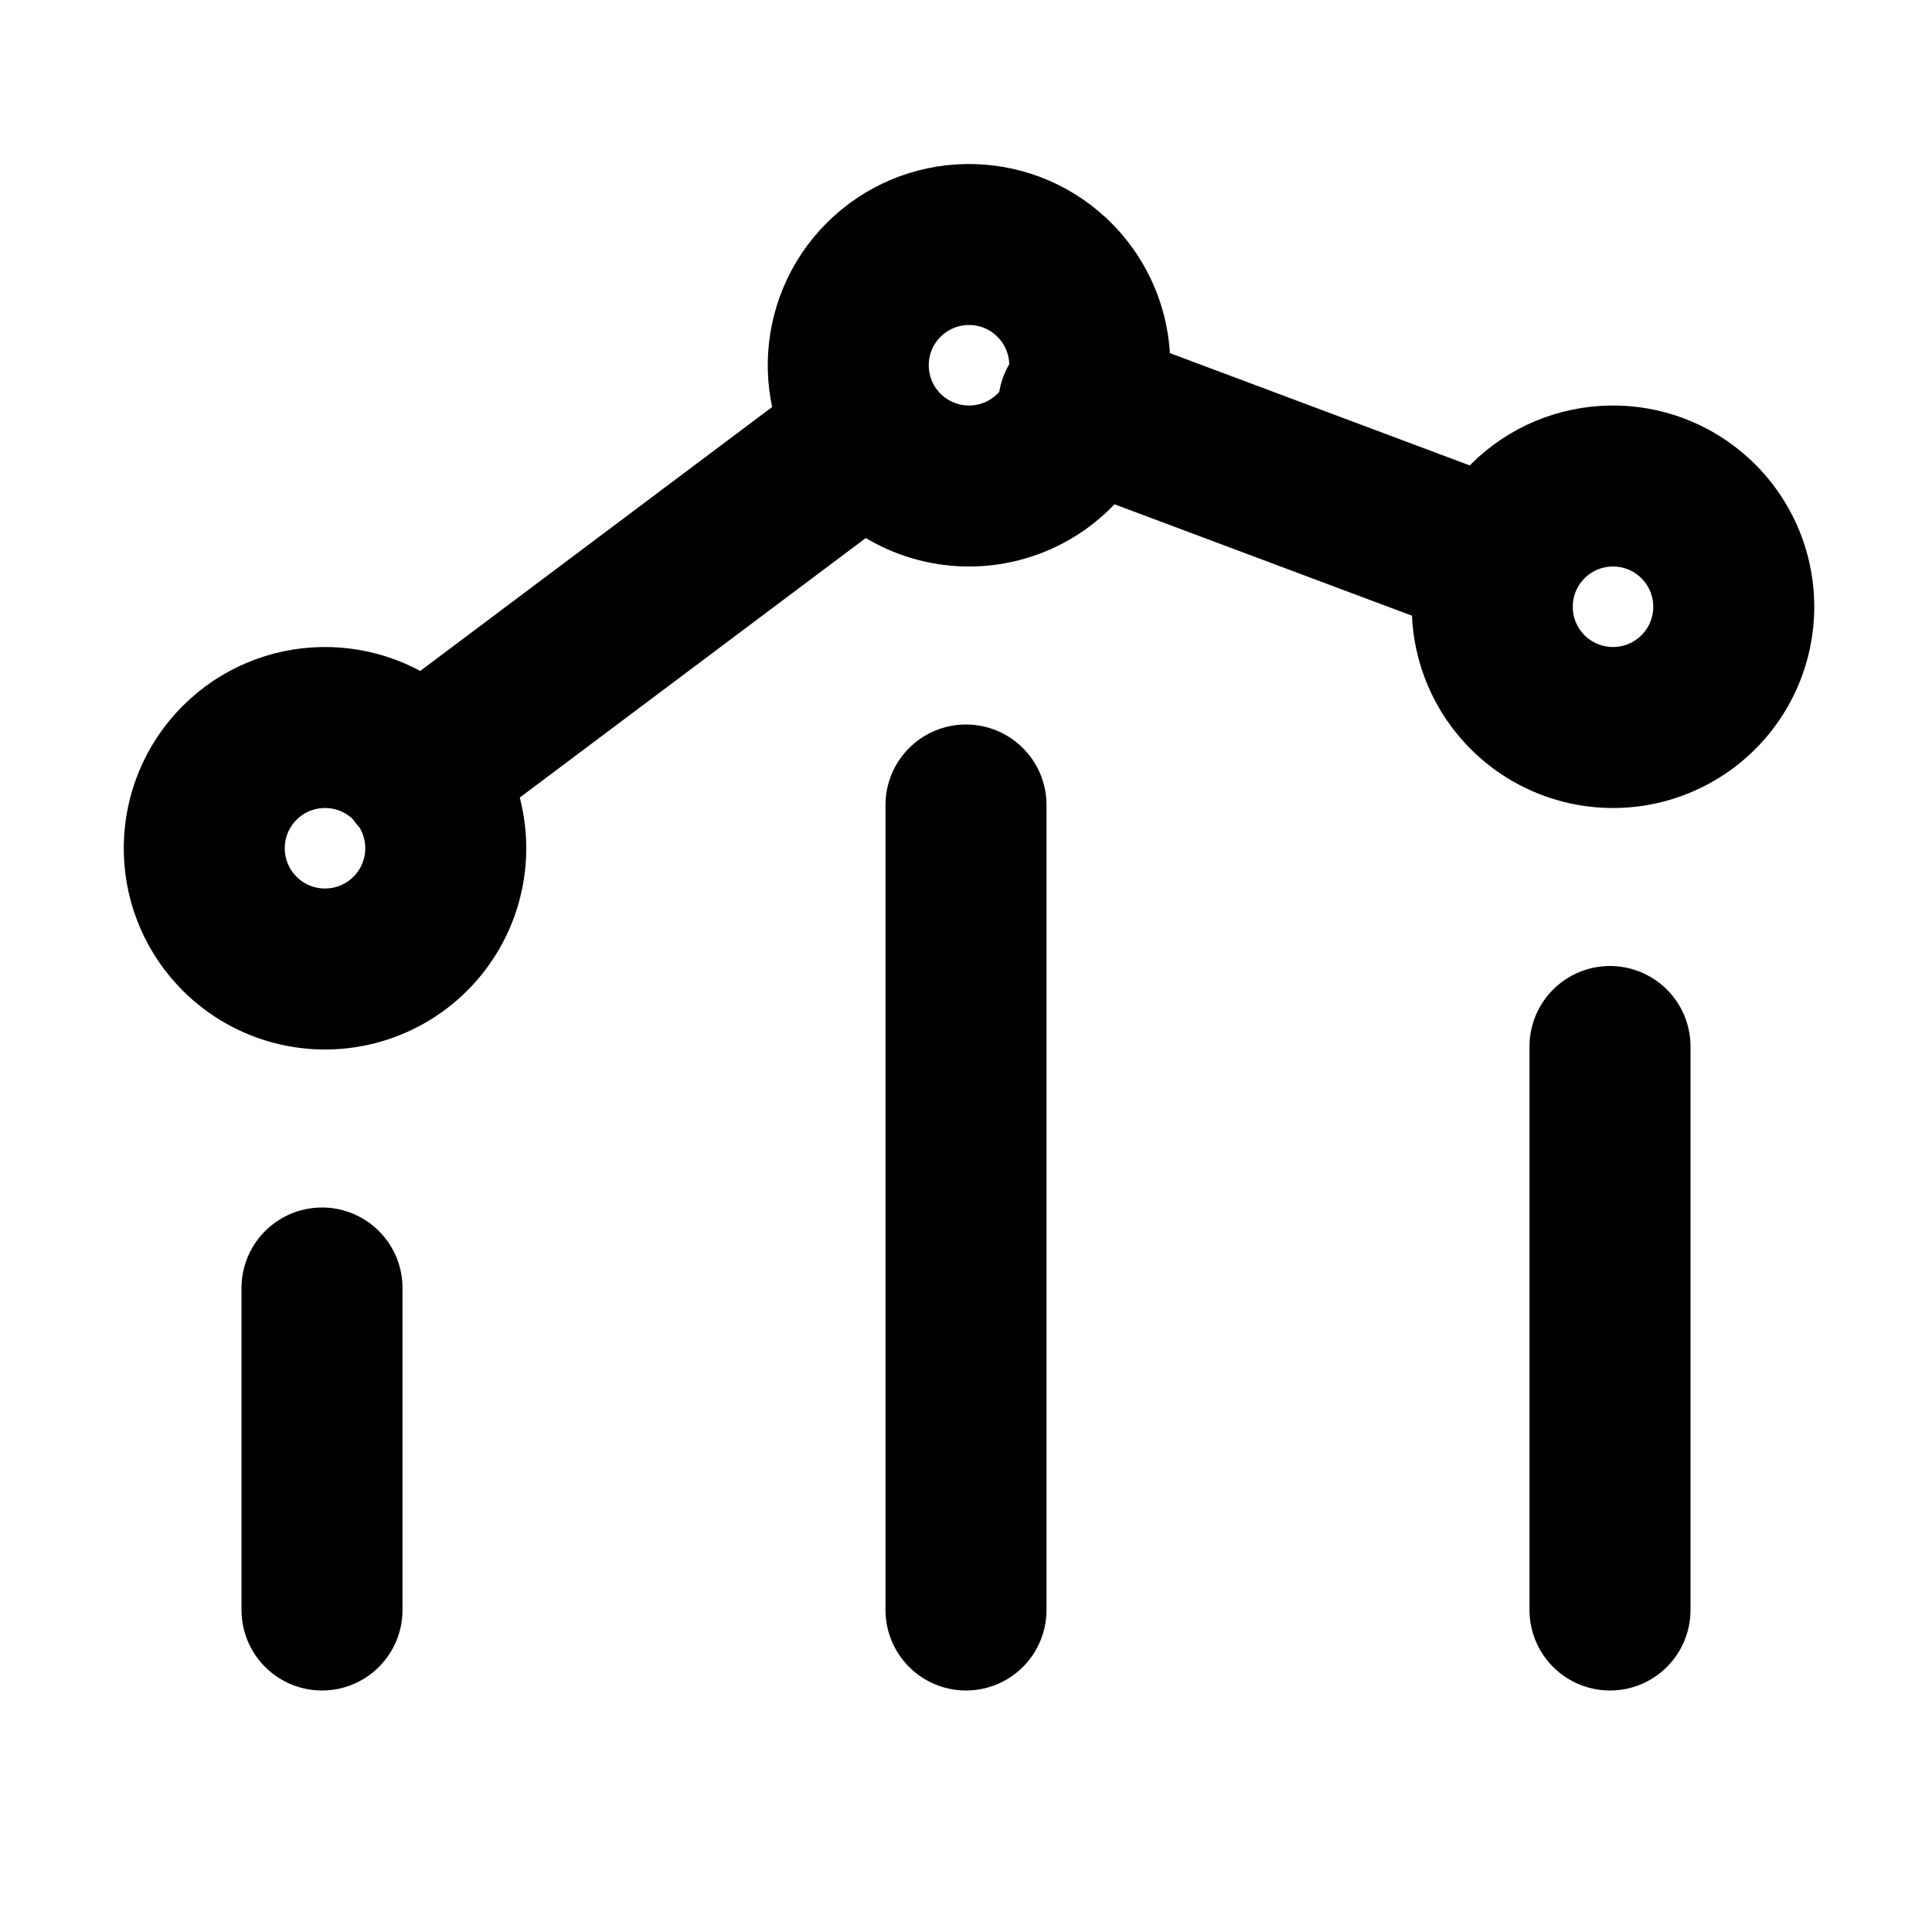
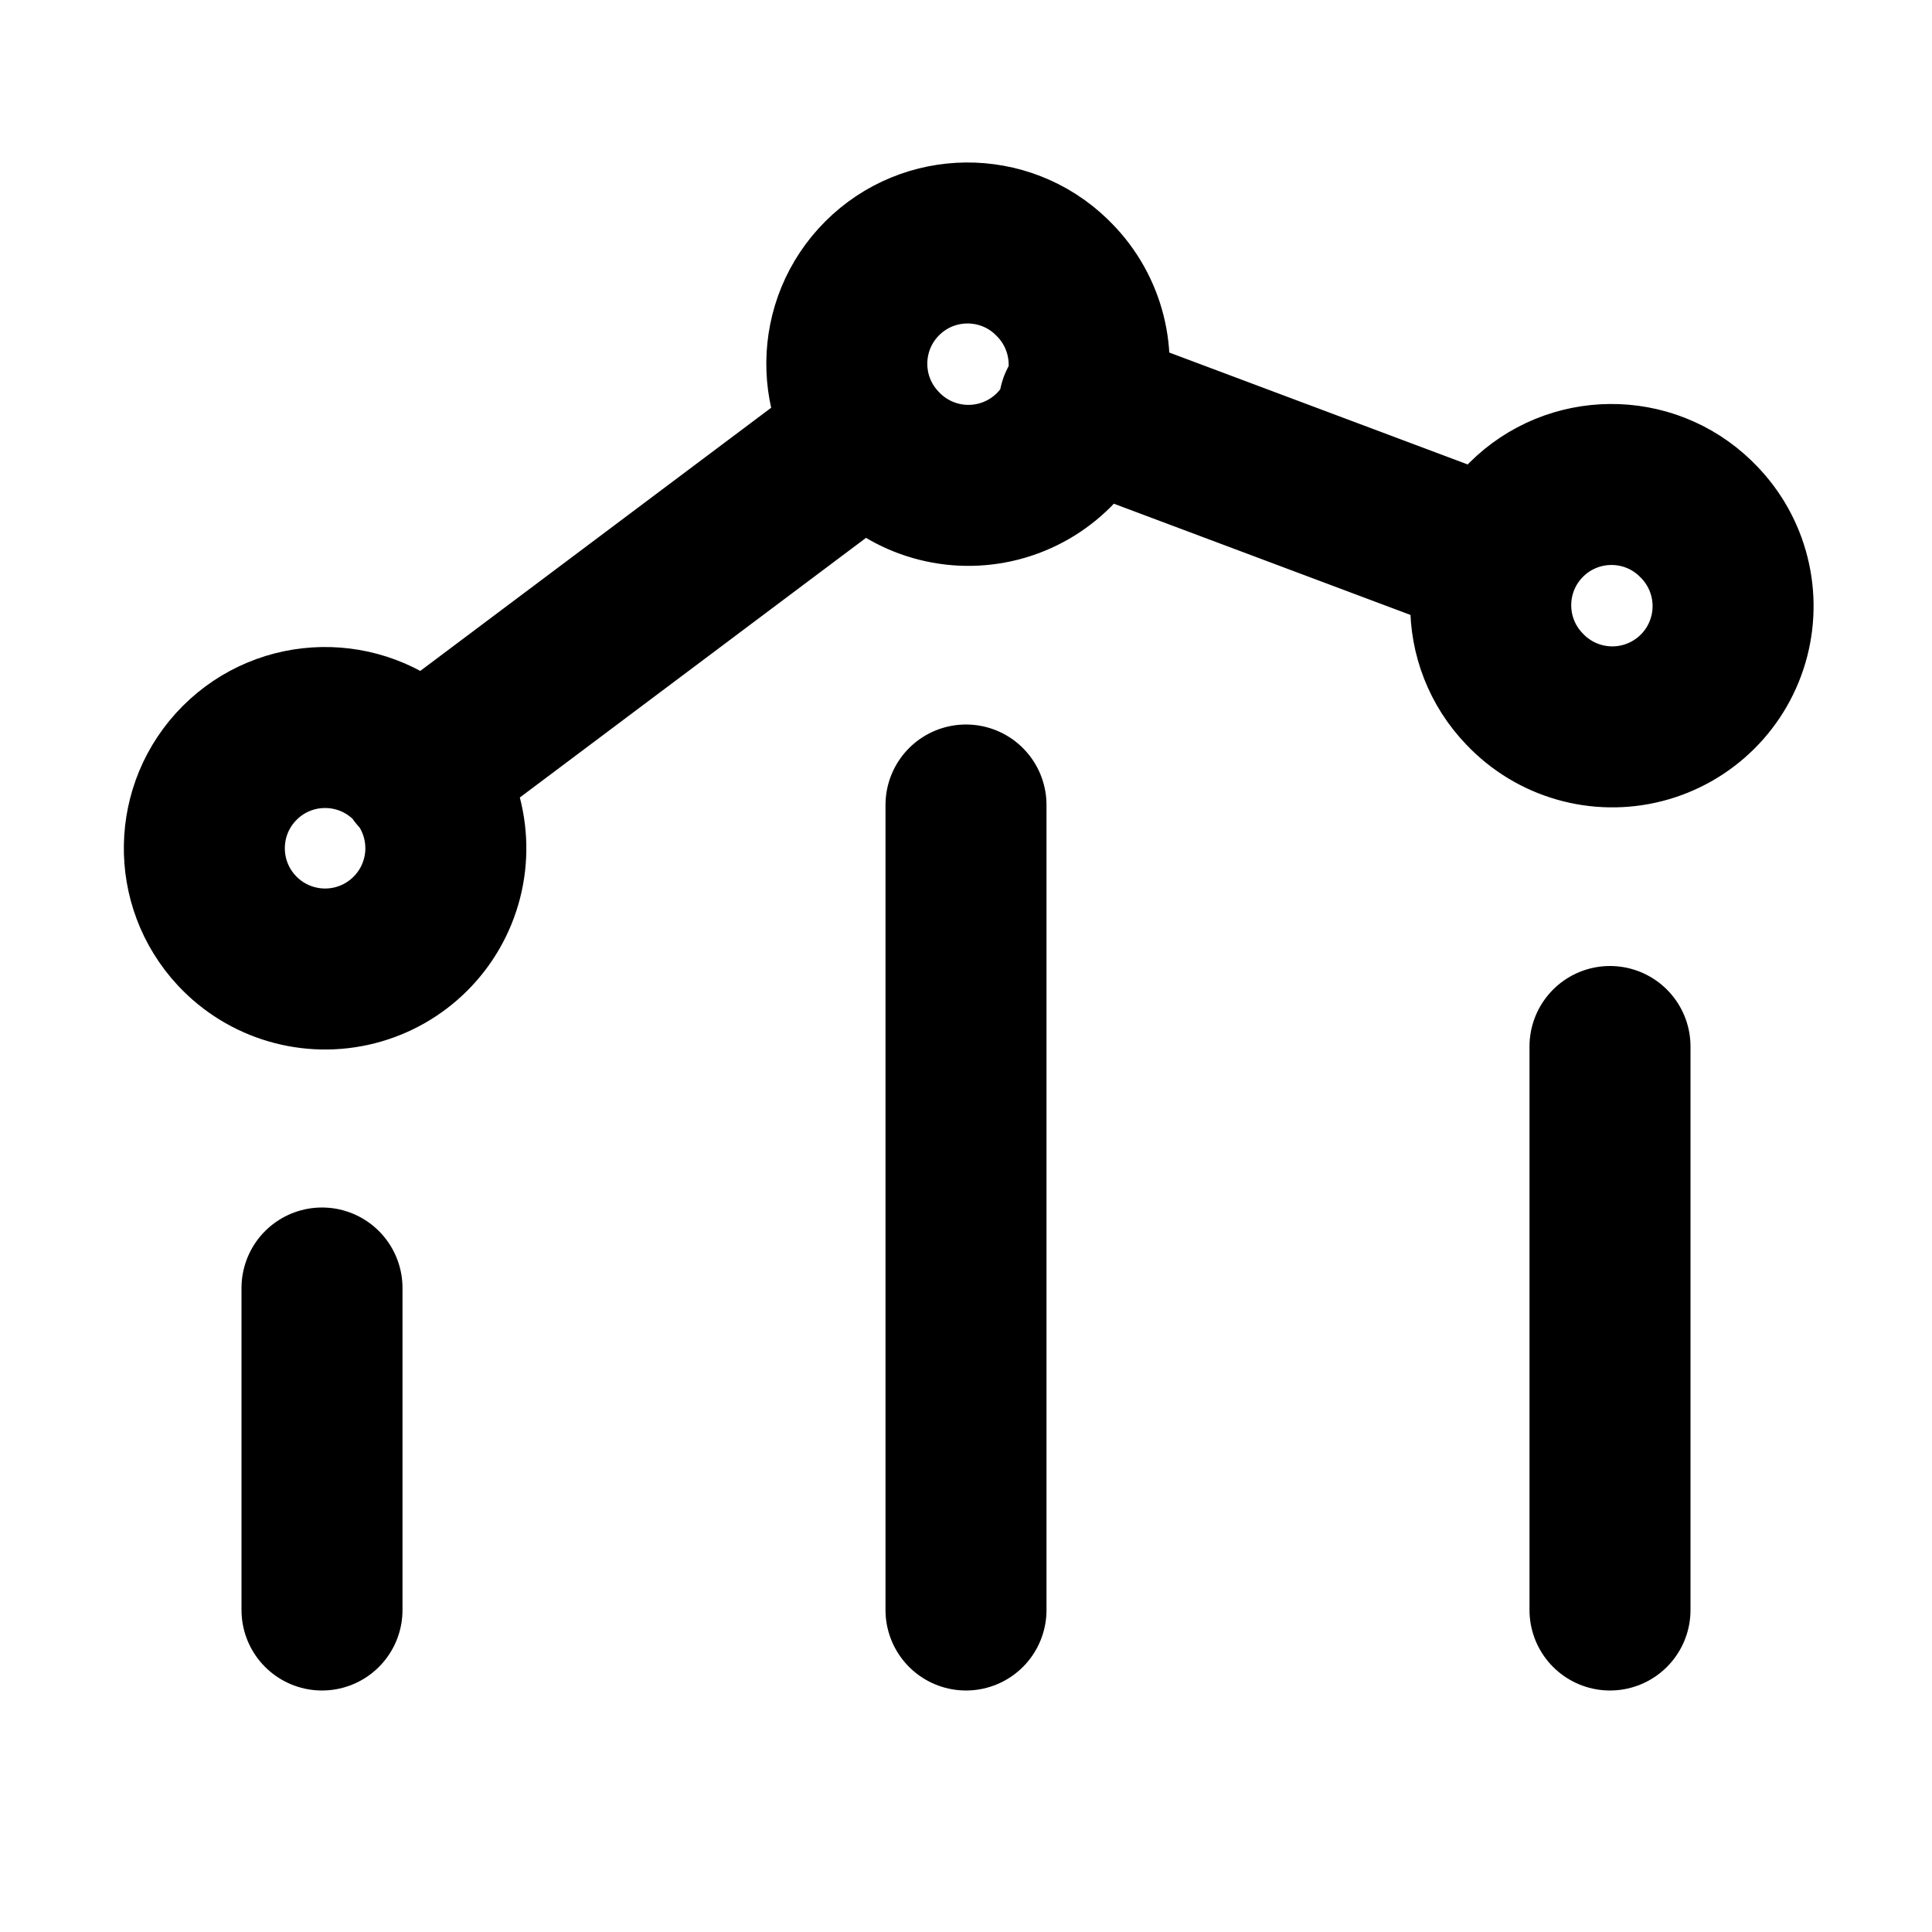
<svg xmlns="http://www.w3.org/2000/svg" fill="none" viewBox="0 0 24 24">
-   <path stroke="currentColor" stroke-linecap="round" stroke-linejoin="round" stroke-width="2" d="M20 20v-7m-8 7V10M4 20v-4m9.4-10.97 5.18 1.94M10.8 5.4 5.2 9.6m15.86-3.16a1.5 1.5 0 1 1-2.12 2.12 1.5 1.5 0 0 1 2.12-2.12m-16 3a1.5 1.5 0 1 1-2.12 2.12 1.5 1.5 0 0 1 2.12-2.12m8-6a1.5 1.5 0 1 1-2.12 2.12 1.5 1.5 0 0 1 2.12-2.12" />
+   <path stroke="currentColor" stroke-linecap="round" stroke-linejoin="round" stroke-width="2" d="M20 20v-7m-8 7V10M4 20v-4m9.407-10.972 5.168 1.938M10.8 5.4 5.2 9.6m15.86-3.16a1.5 1.5 0 1 1-2.121 2.12 1.5 1.5 0 0 1 2.122-2.12m-16 3a1.5 1.5 0 1 1-2.12 2.12 1.5 1.5 0 0 1 2.12-2.12m8-6a1.5 1.5 0 1 1-2.121 2.12 1.5 1.5 0 0 1 2.122-2.12" />
</svg>
